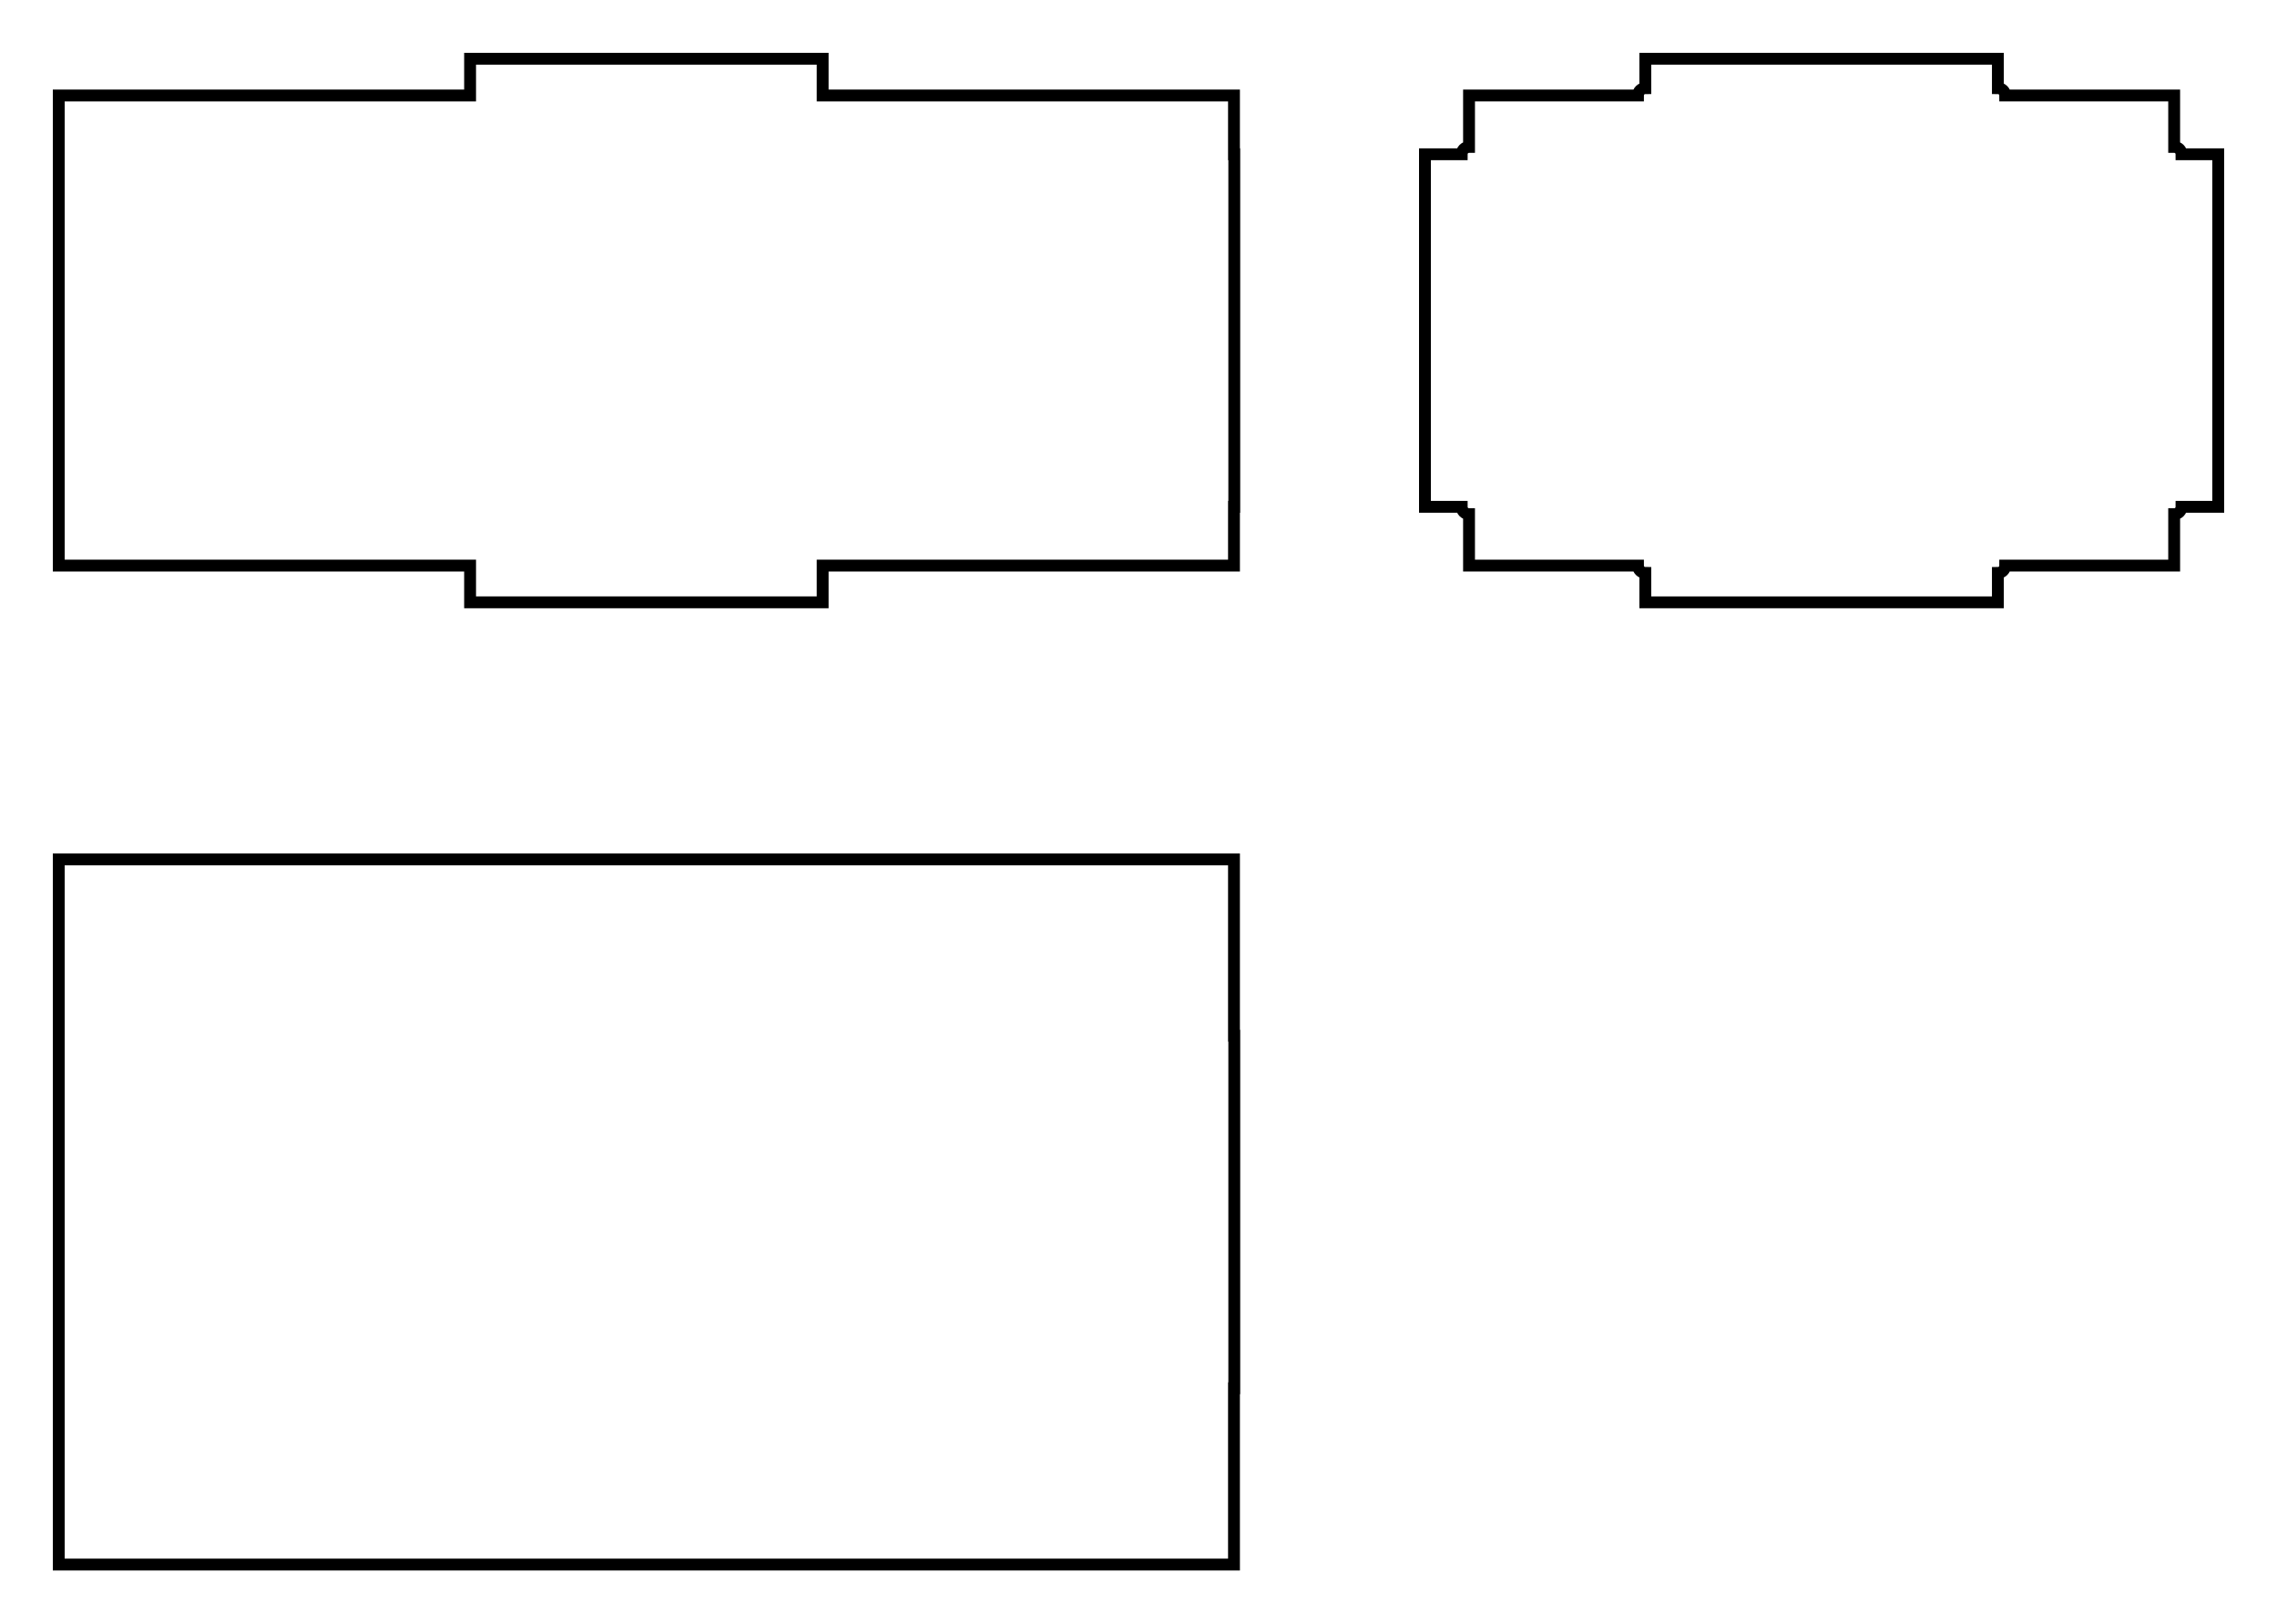
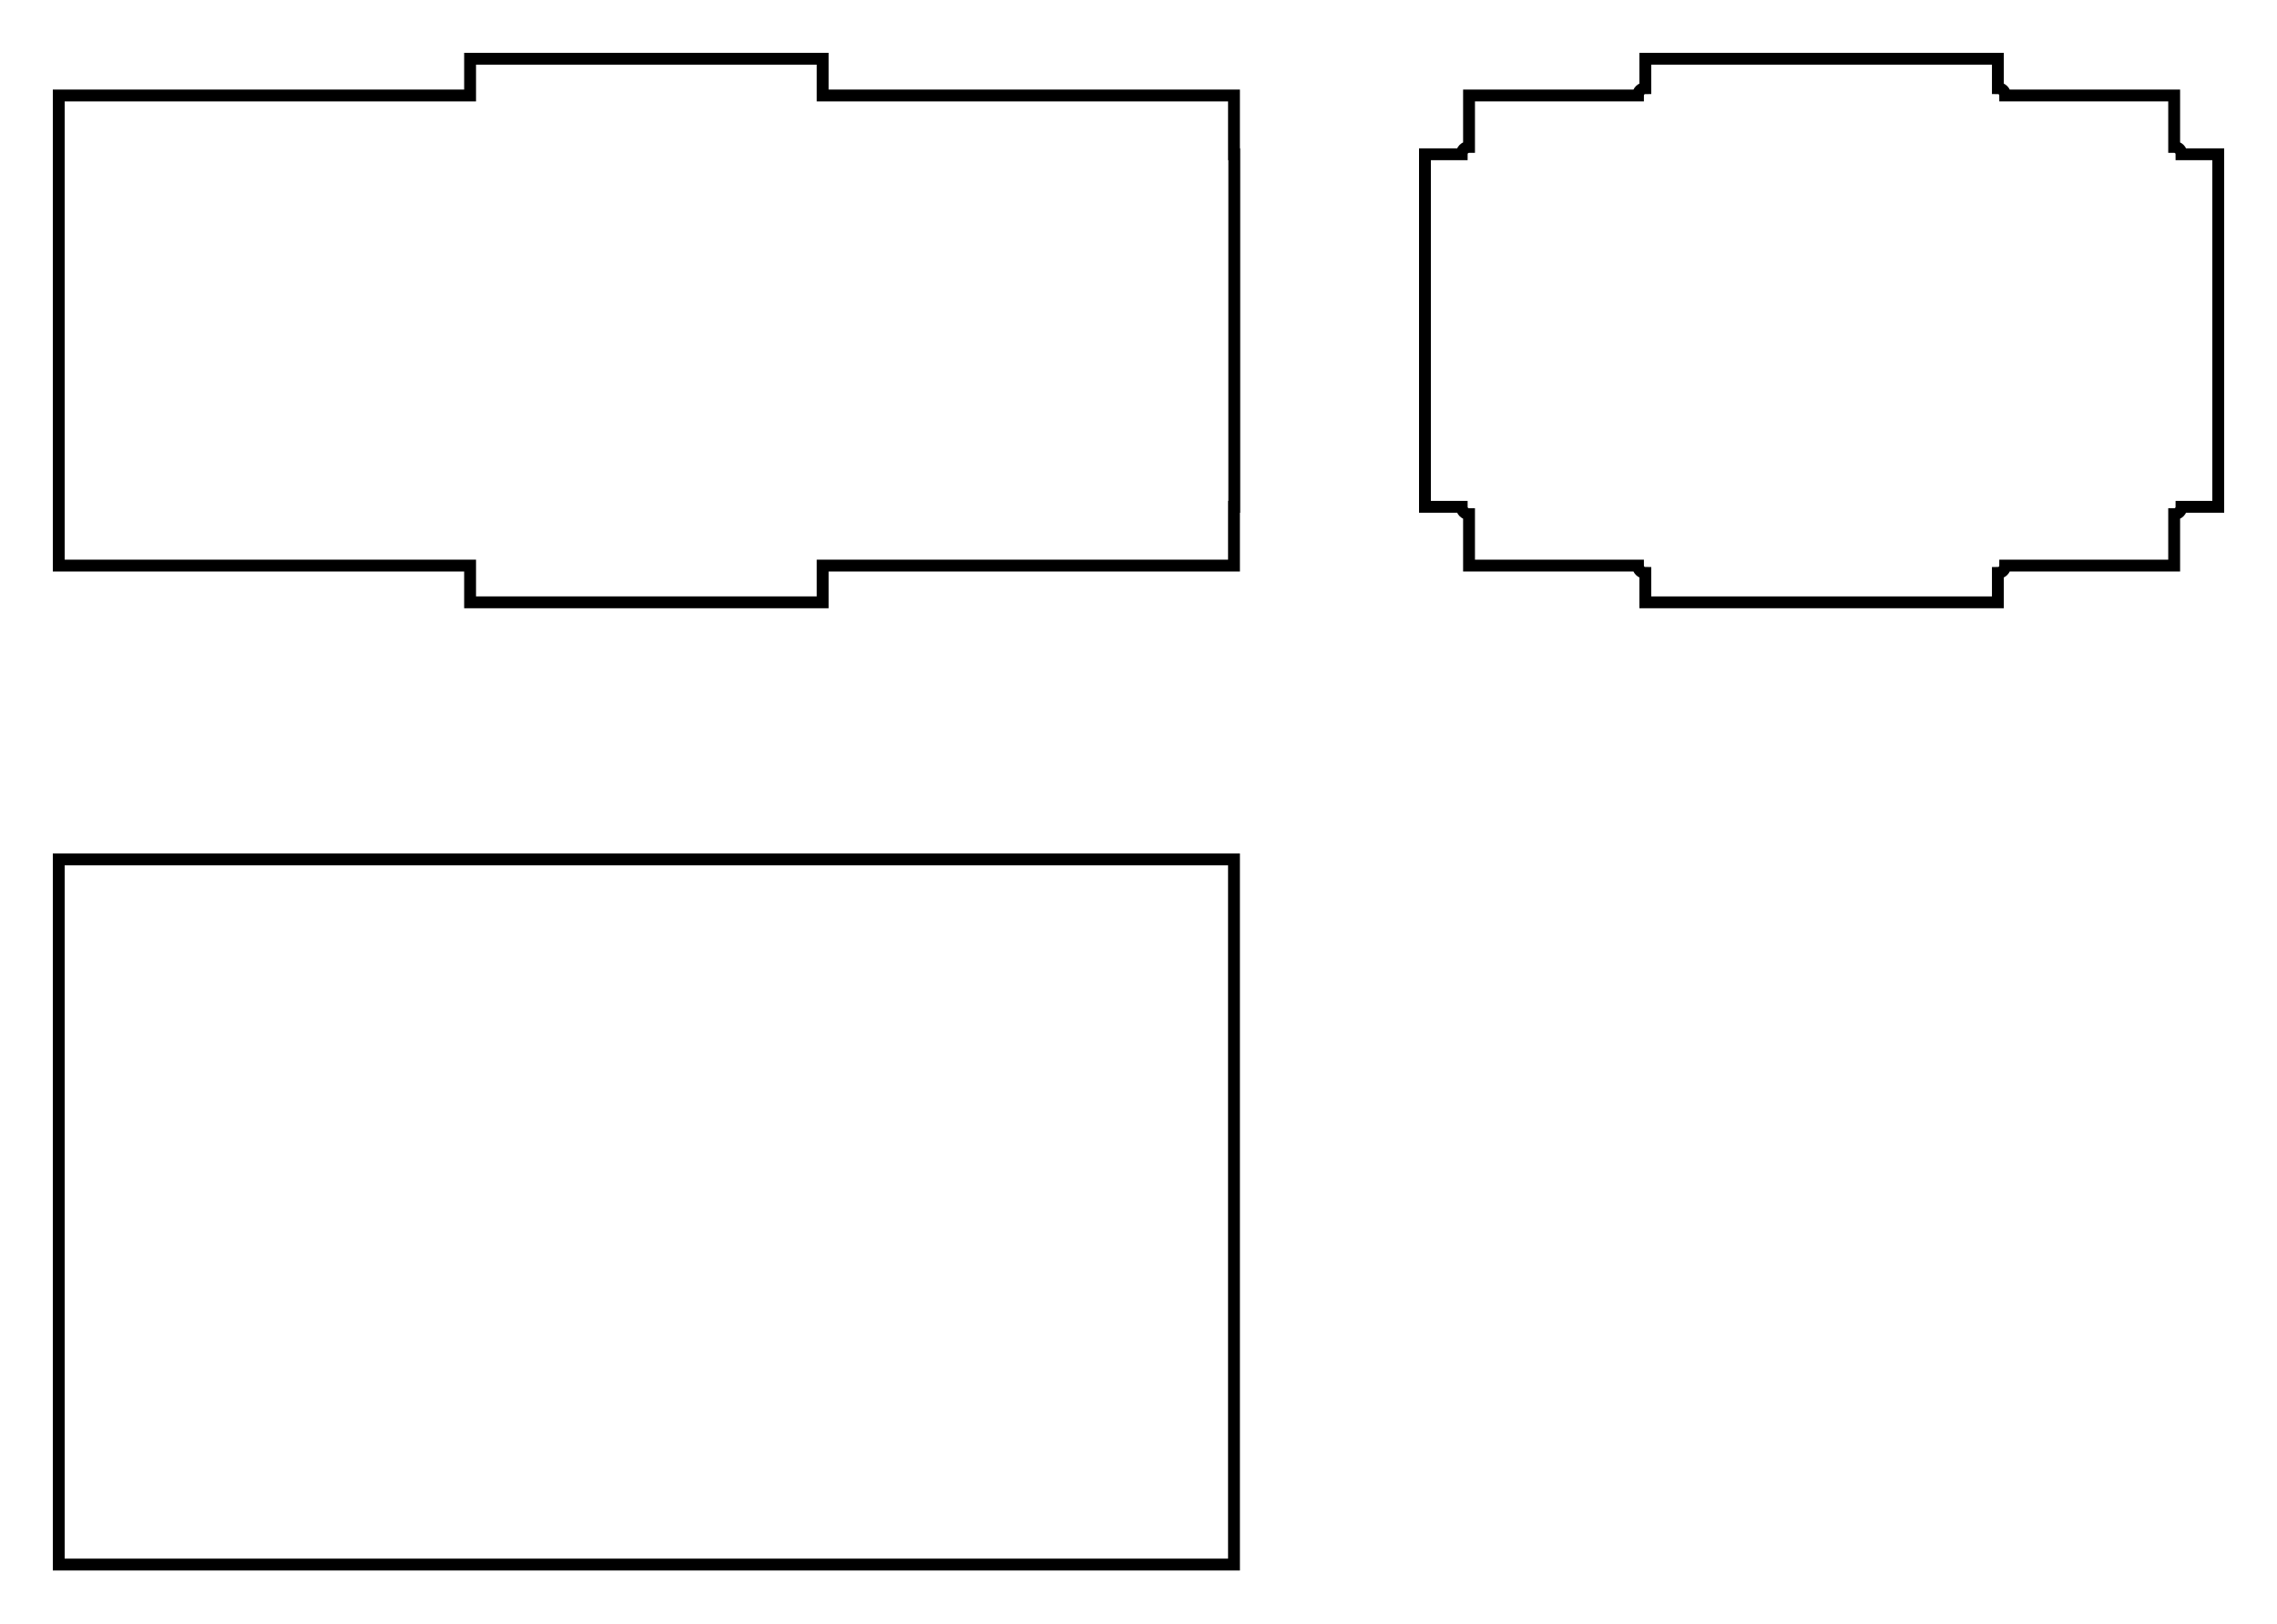
<svg xmlns="http://www.w3.org/2000/svg" version="1.1" viewBox="-11 -5.625 38.75 27.625" fill="none" stroke="black" stroke-width="0.6%" vector-effect="non-scaling-stroke">
  <path d="M 10 3 L 10 4 L 3 4 L 3 4.625 L -3 4.625 L -3 4 L -10 4 L -10 3 L -10 -3 L -10 -4 L -3 -4 L -3 -4.625 L 3 -4.625 L 3 -4 L 10 -4 L 10 -3 L 10.005 -3 L 10.005 3 L 10 3 Z" />
-   <path d="M -3 21 L -10 21 L -10 18 L -10 12 L -10 9 L -3 9 L 3 9 L 10 9 L 10 12 L 10.005 12 L 10.005 18 L 10 18 L 10 21 L 3 21 L -3 21 Z" />
+   <path d="M -3 21 L -10 21 L -10 18 L -10 12 L -10 9 L -3 9 L 3 9 L 10 9 L 10 21 L 3 21 L -3 21 Z" />
  <path d="M 23 4.125 L 23 4.625 L 17 4.625 L 17 4.125 A 0.125 0.125 0 0 1 16.875 4 L 14 4 L 14 3.125 A 0.125 0.125 0 0 1 13.875 3 L 13.25 3 L 13.25 -3 L 13.875 -3 A 0.125 0.125 0 0 1 14 -3.125 L 14 -4 L 16.875 -4 A 0.125 0.125 0 0 1 17 -4.125 L 17 -4.625 L 23 -4.625 L 23 -4.125 A 0.125 0.125 0 0 1 23.125 -4 L 26 -4 L 26 -3.125 A 0.125 0.125 0 0 1 26.125 -3 L 26.75 -3 L 26.75 3 L 26.125 3 A 0.125 0.125 0 0 1 26 3.125 L 26 4 L 23.125 4 A 0.125 0.125 0 0 1 23 4.125 Z" />
</svg>
